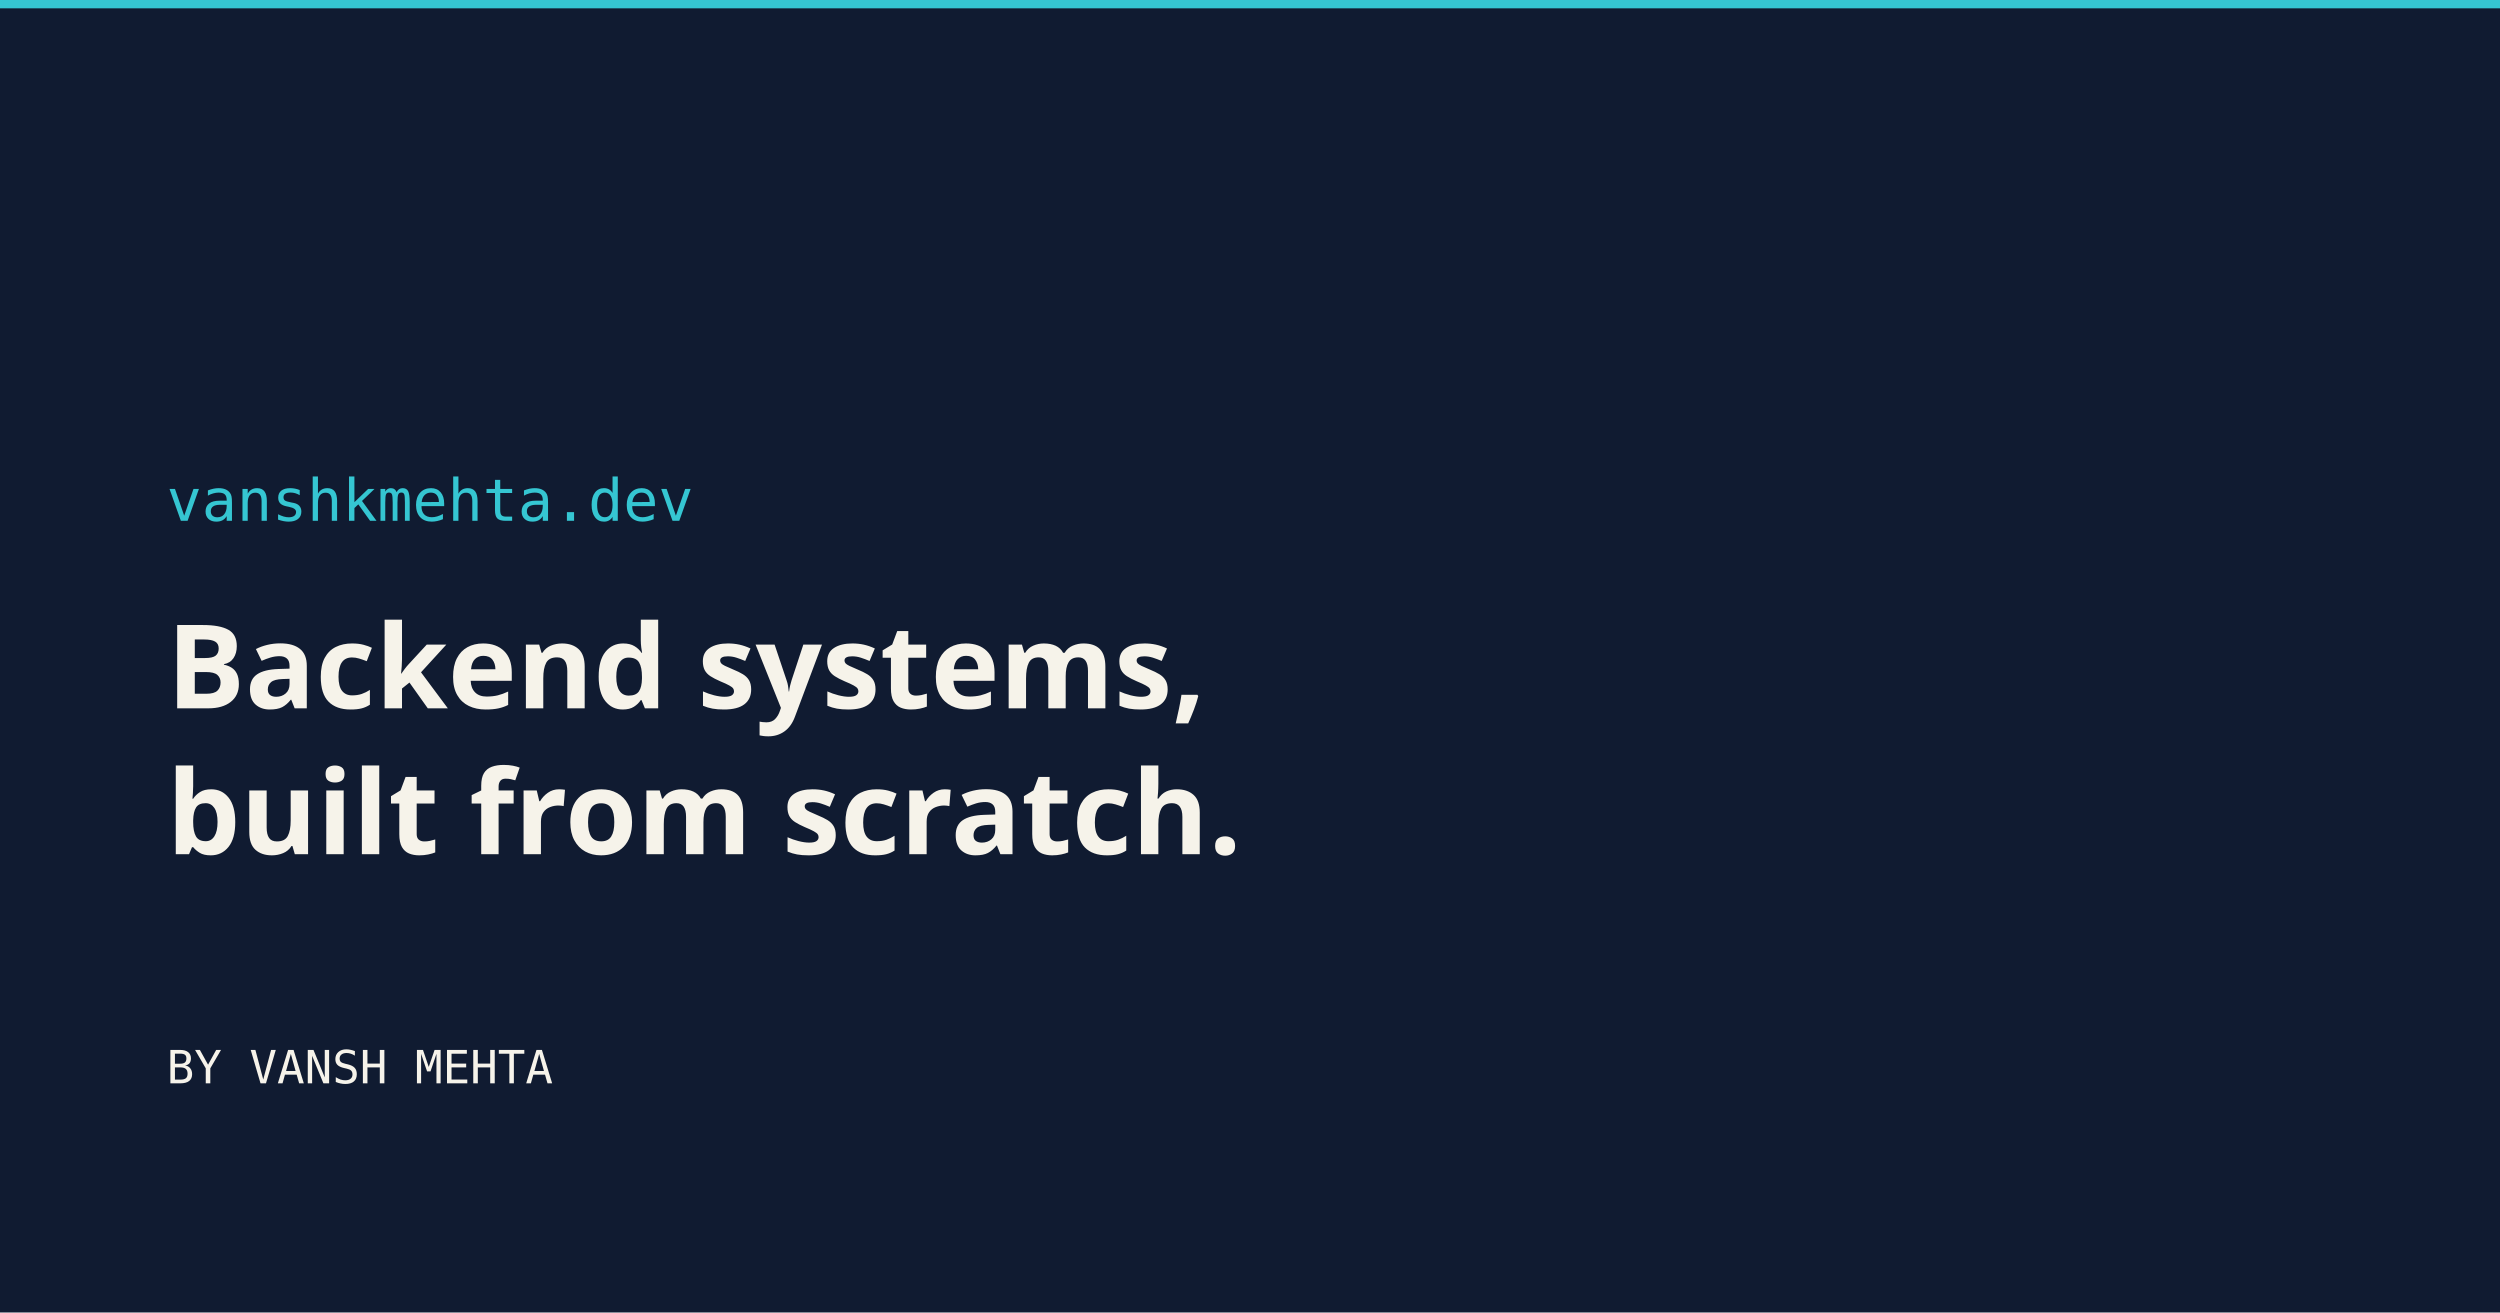
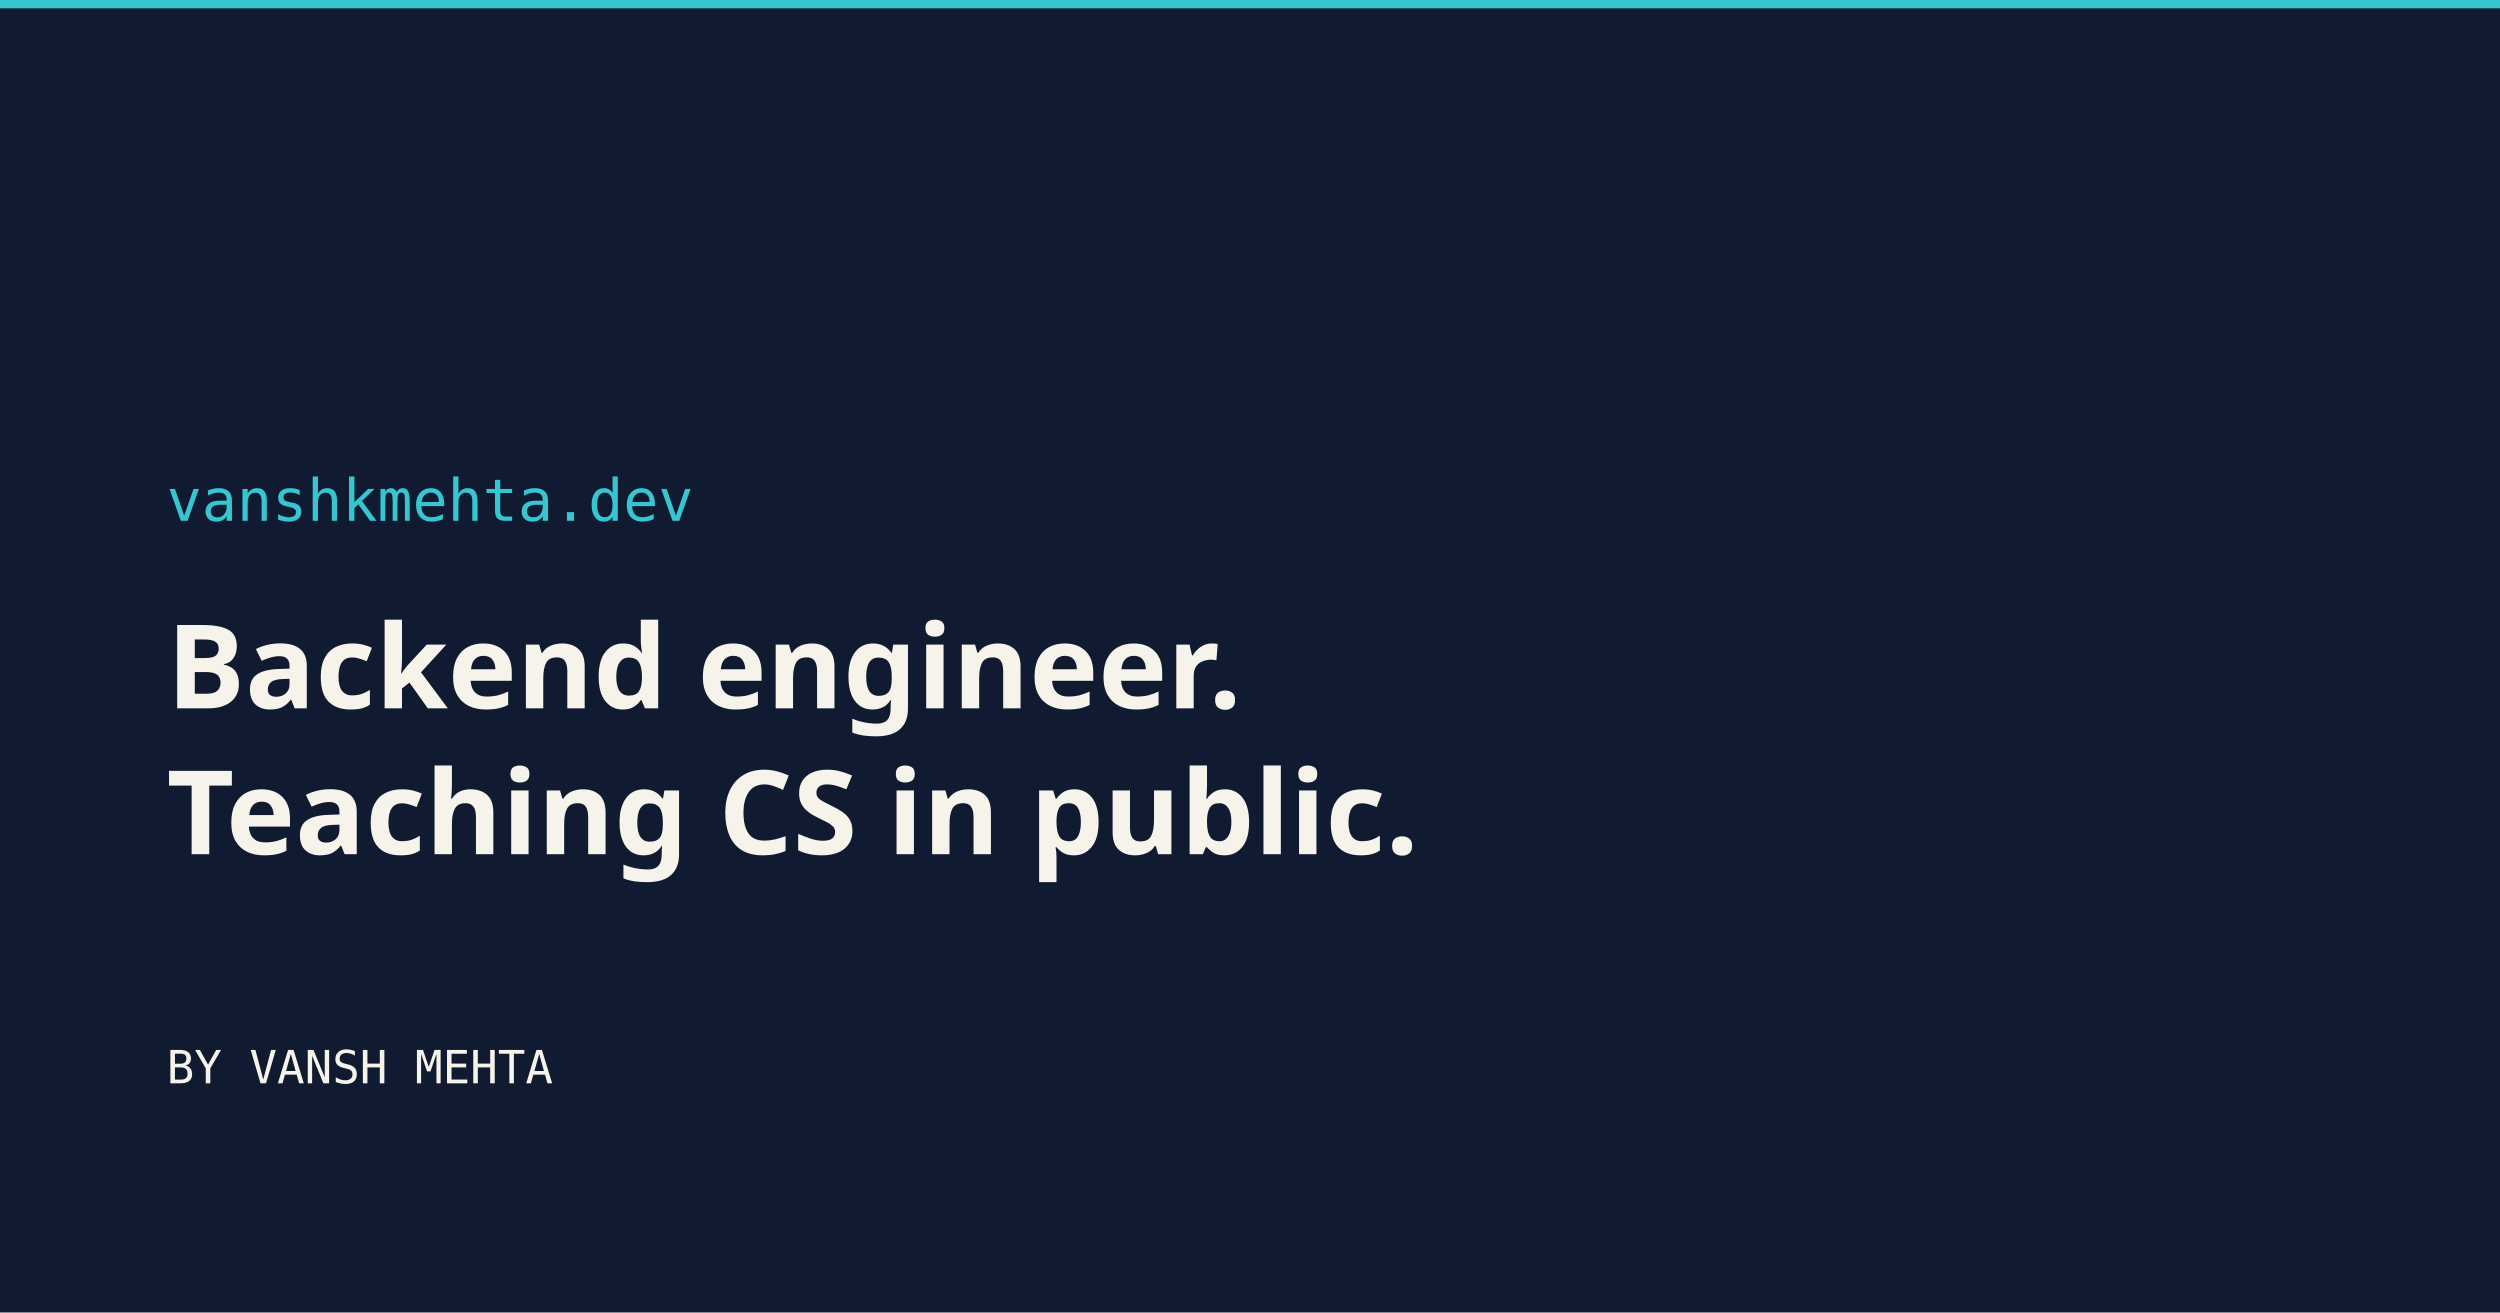
- <svg xmlns="http://www.w3.org/2000/svg" viewBox="0 0 1200 630" role="img" aria-label="Vanshit Mehta — vanshkmehta.dev">
+ <svg xmlns="http://www.w3.org/2000/svg" viewBox="0 0 1200 630" role="img" aria-label="Vanshit Mehta, vanshkmehta.dev">
  <rect width="1200" height="630" fill="#101B31" />
  <rect width="1200" height="4" fill="#35C6D2" />
  <text x="80" y="250" font-family="ui-monospace, SFMono-Regular, Menlo, monospace" font-size="28" fill="#35C6D2">vanshkmehta.dev</text>
-   <text x="80" y="340" font-family="ui-sans-serif, system-ui, sans-serif" font-size="56" font-weight="600" fill="#F6F3EA">Backend systems,</text>
-   <text x="80" y="410" font-family="ui-sans-serif, system-ui, sans-serif" font-size="56" font-weight="600" fill="#F6F3EA">built from scratch.</text>
+   <text x="80" y="340" font-family="ui-sans-serif, system-ui, sans-serif" font-size="56" font-weight="600" fill="#F6F3EA">Backend engineer.</text>
+   <text x="80" y="410" font-family="ui-sans-serif, system-ui, sans-serif" font-size="56" font-weight="600" fill="#F6F3EA">Teaching CS in public.</text>
  <text x="80" y="520" font-family="ui-monospace, SFMono-Regular, Menlo, monospace" font-size="22" fill="#F6F3EA">BY VANSH MEHTA</text>
</svg>
